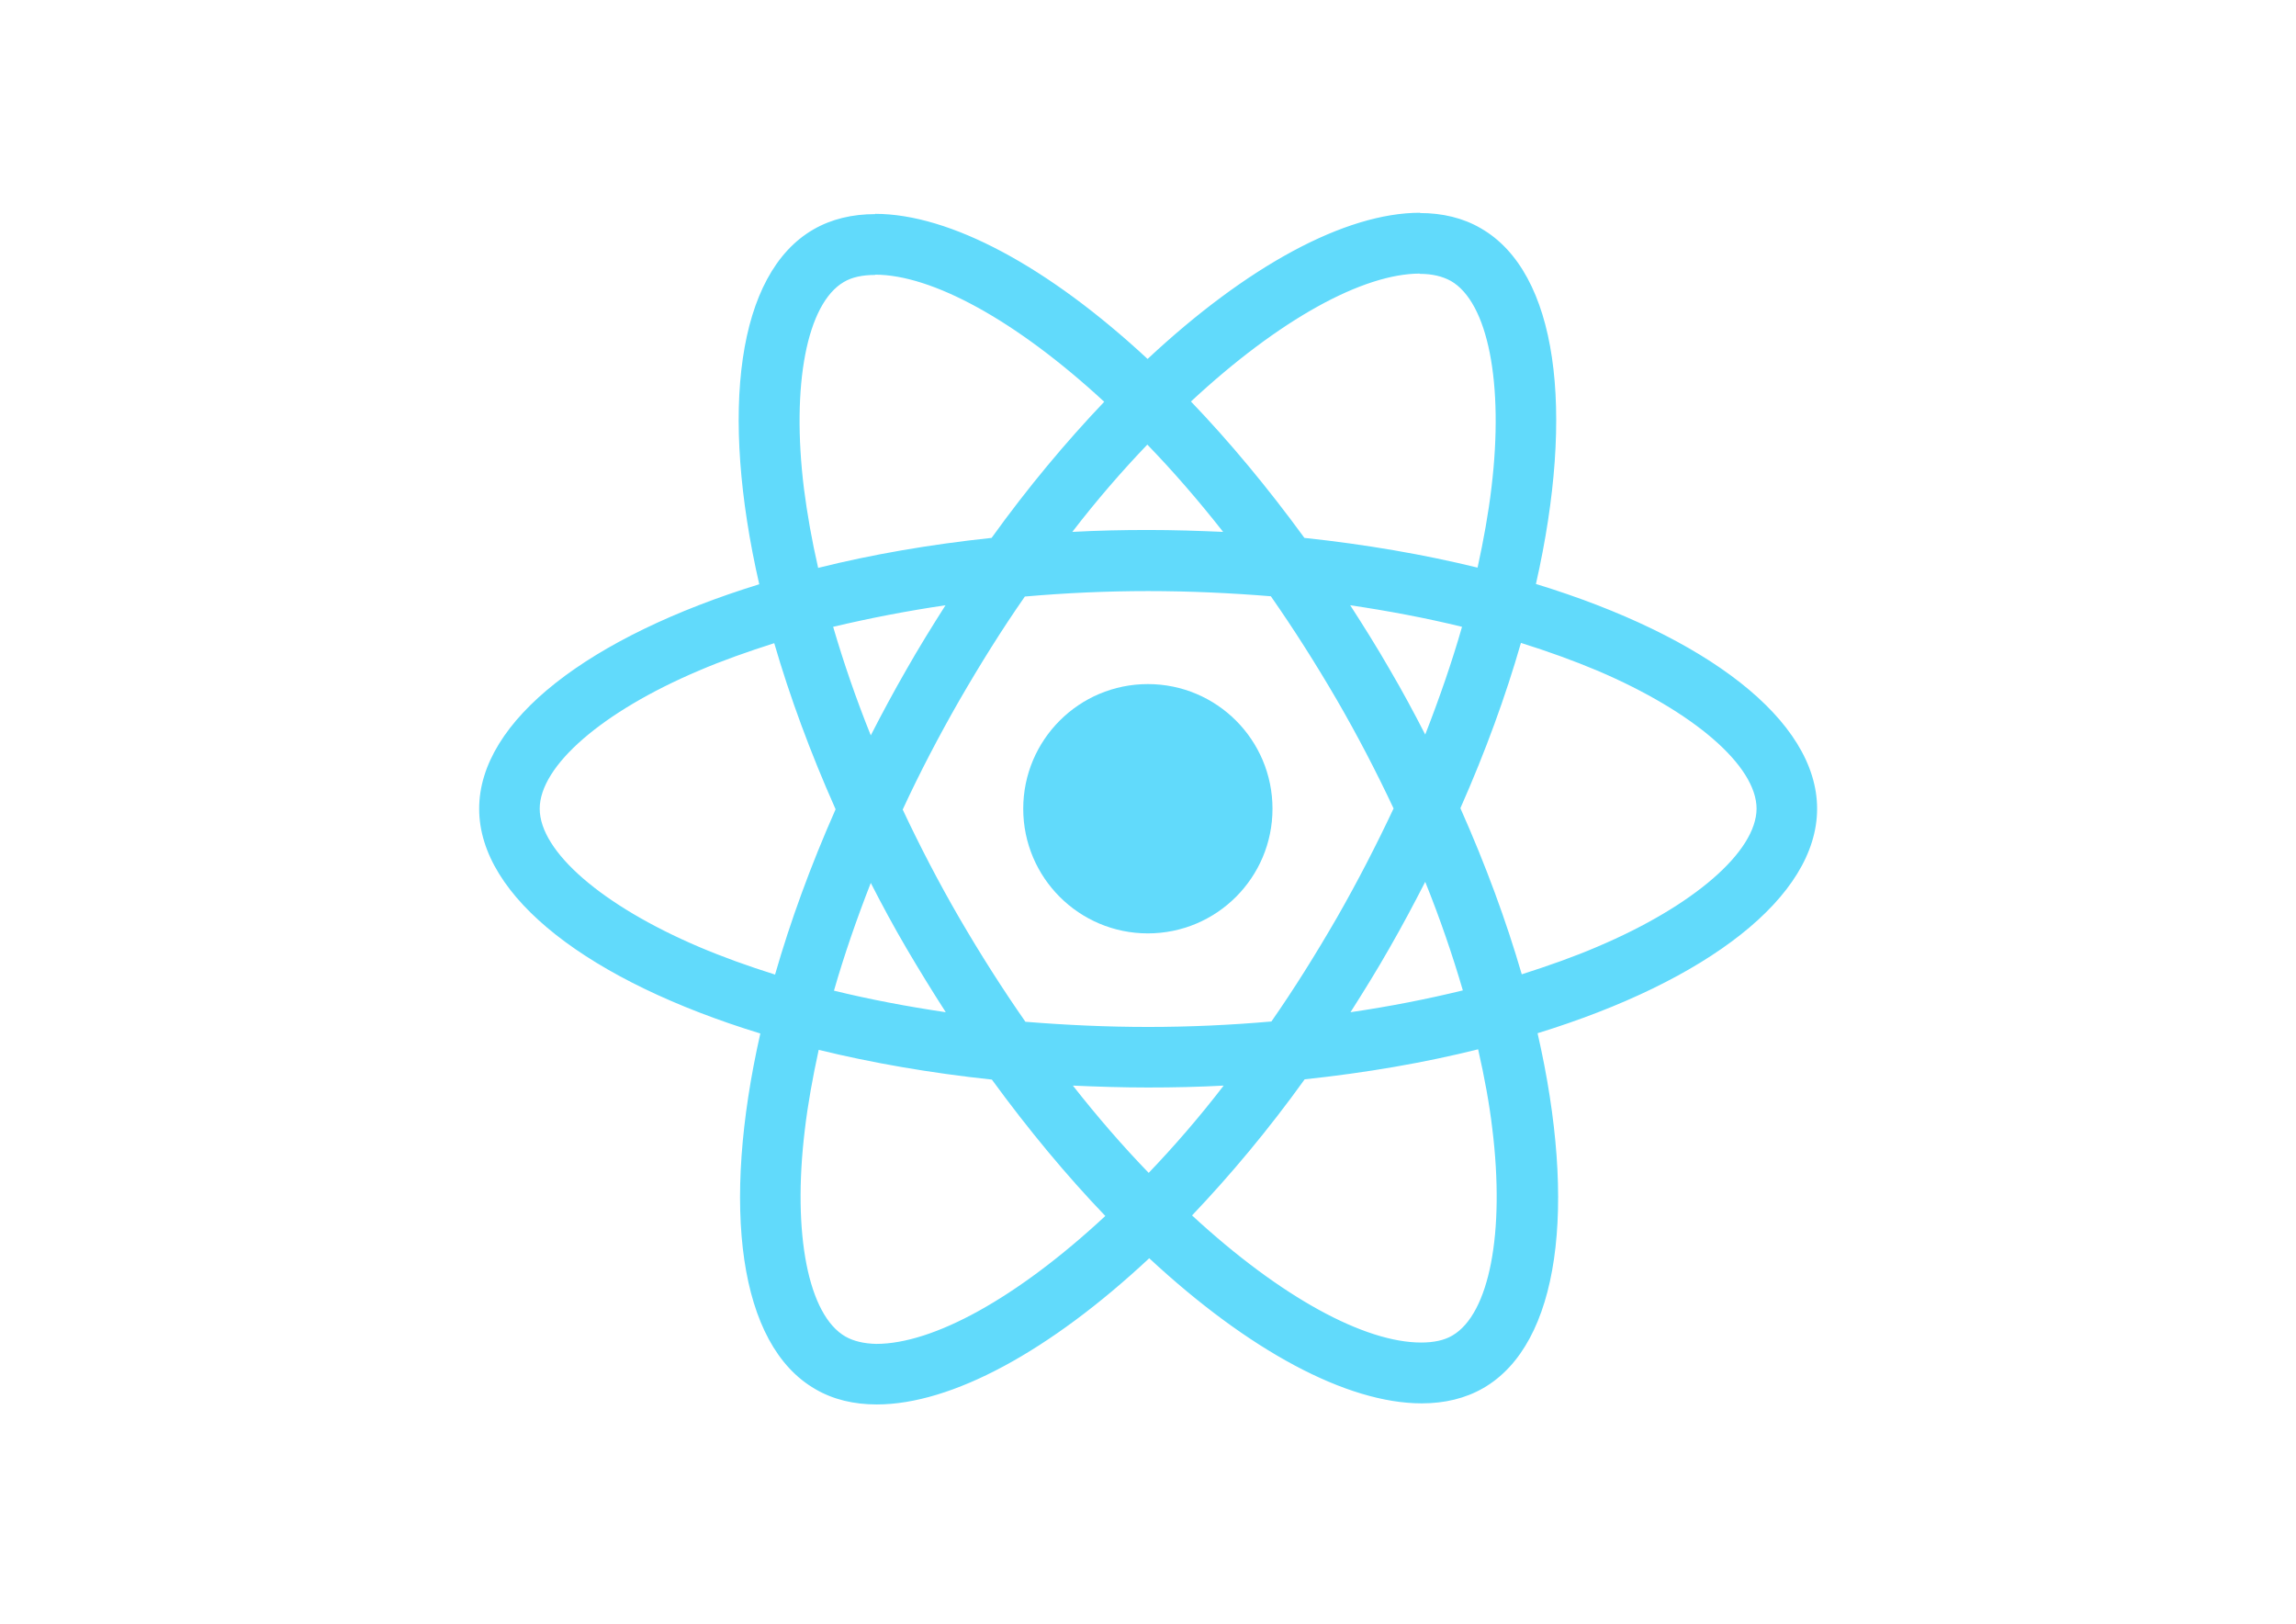
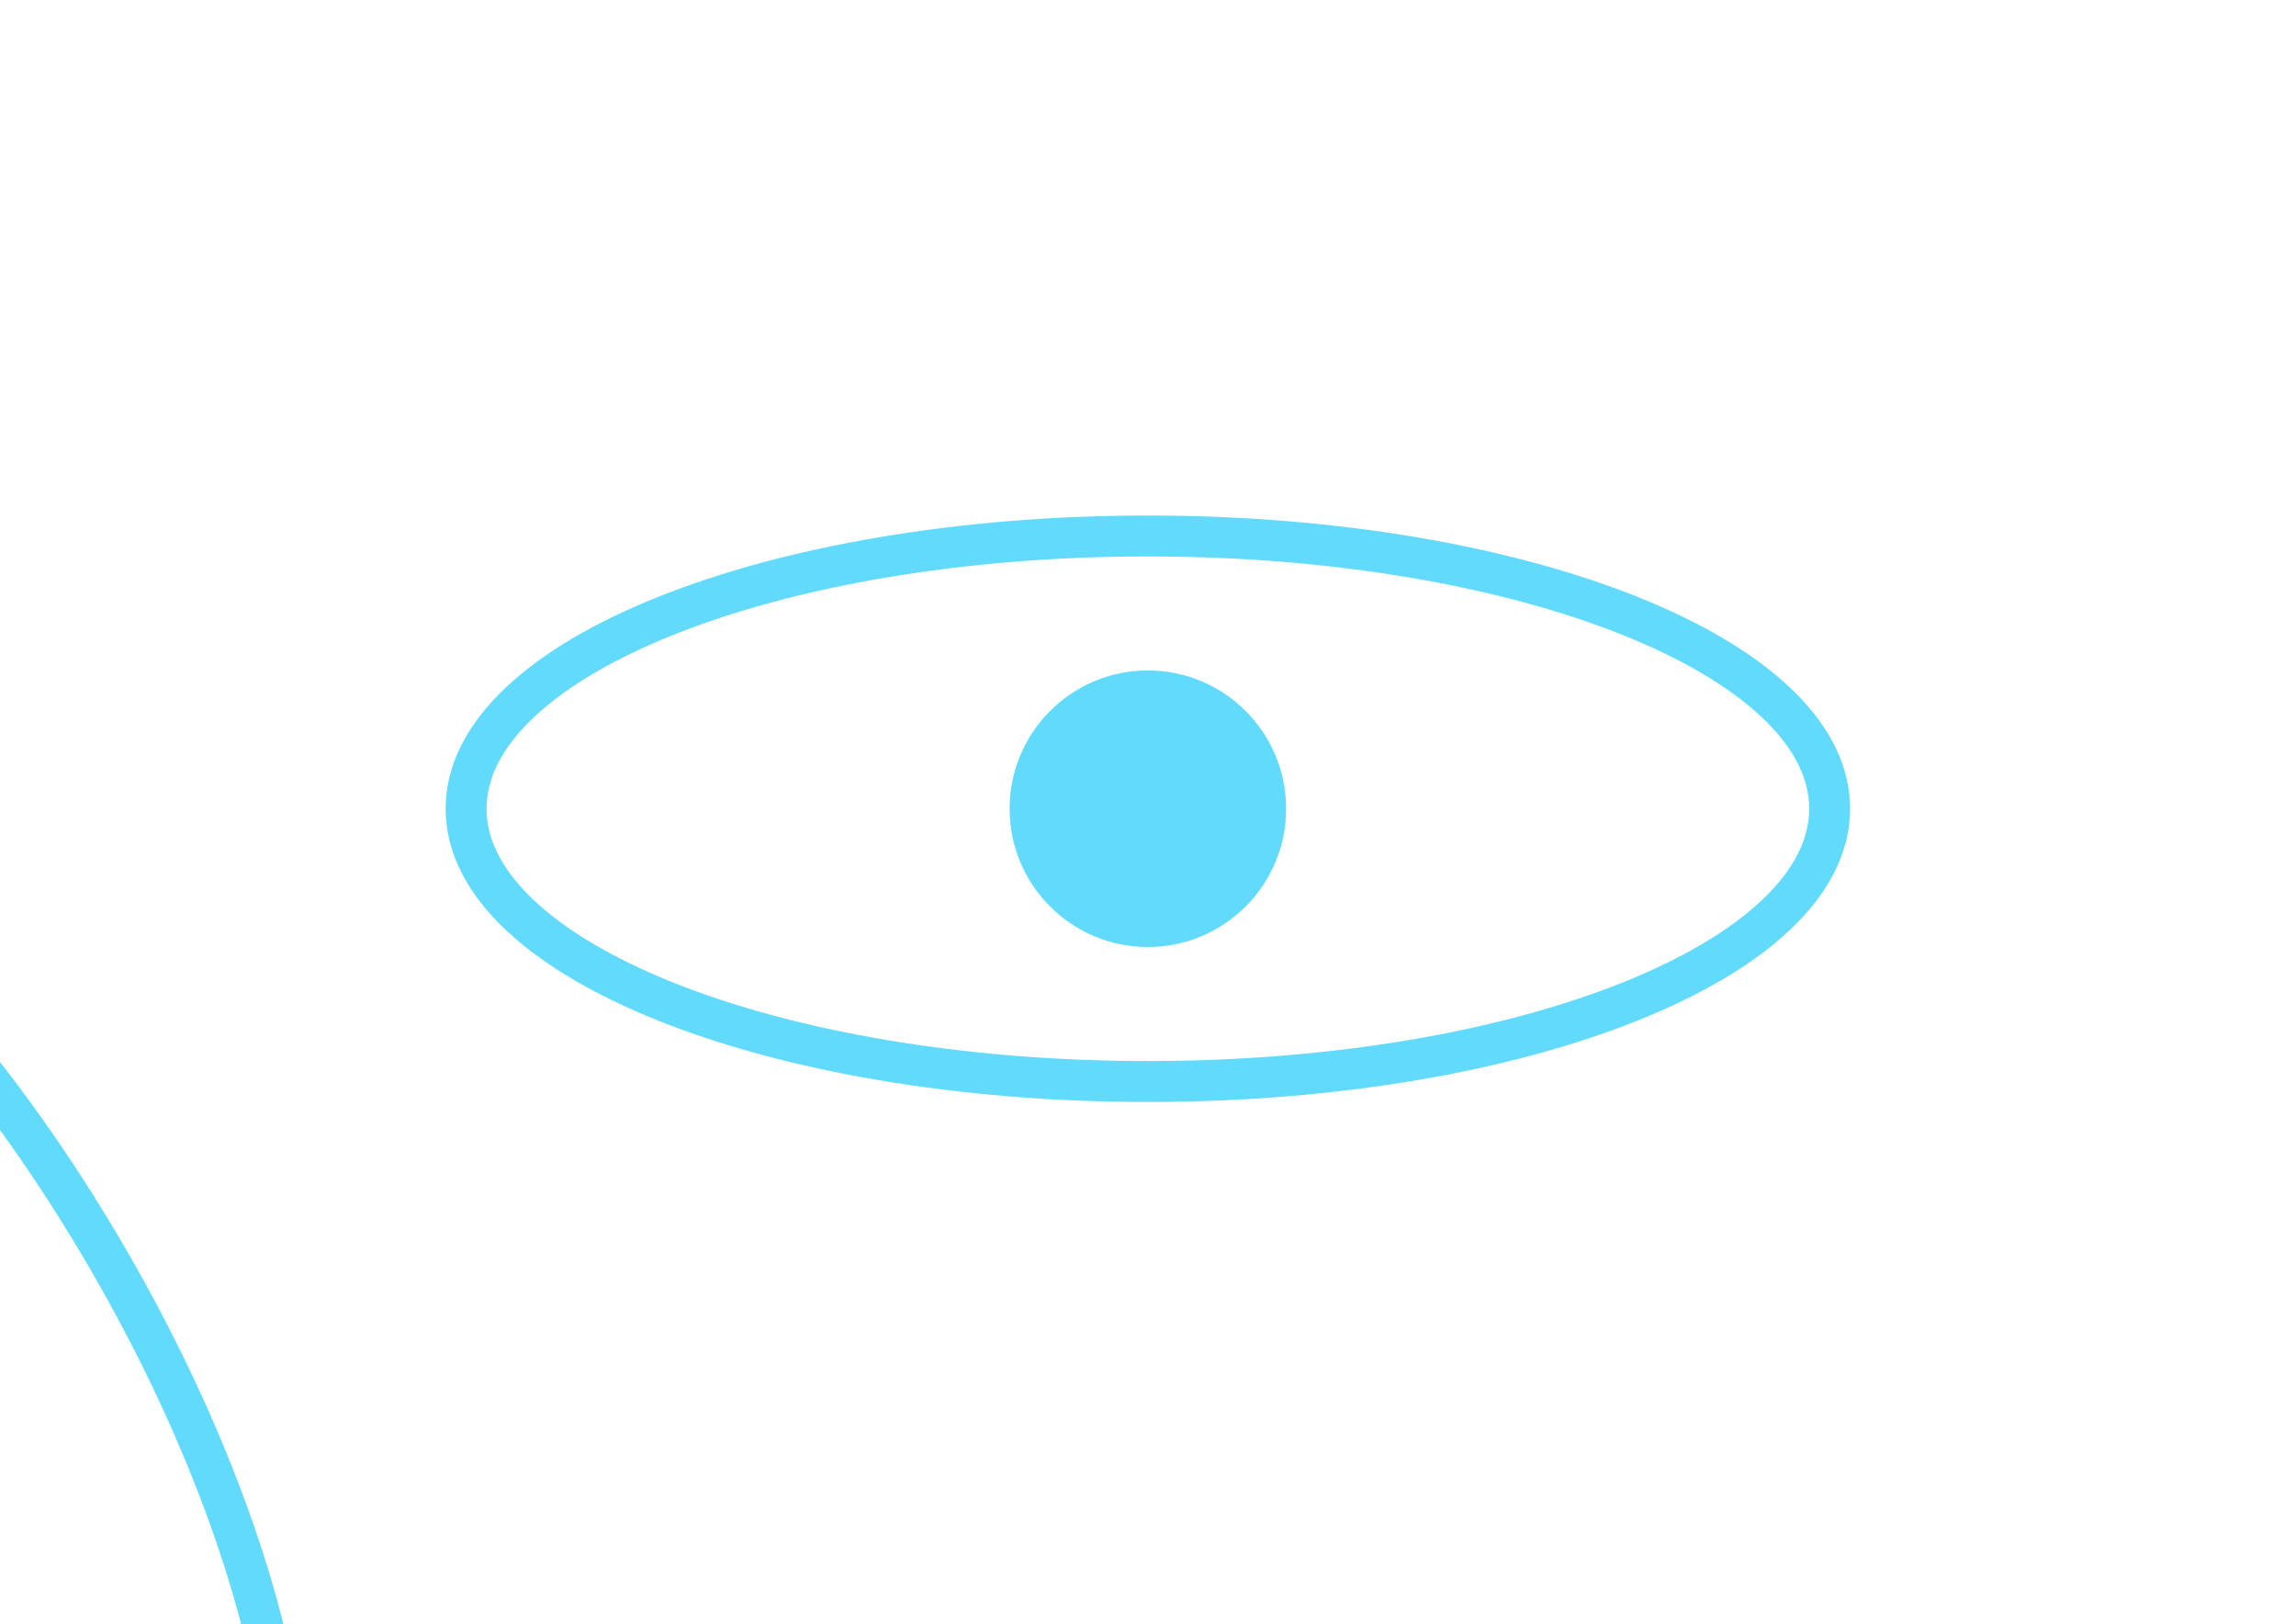
<svg xmlns="http://www.w3.org/2000/svg" viewBox="0 0 841.9 595.3">
  <g fill="#61DAFB">
-     <path d="M666.3 296.5c0-32.5-40.7-63.3-103.1-82.4 14.4-63.6 8-114.2-20.2-130.4-6.5-3.8-14.1-5.6-22.4-5.6v22.3c4.6 0 8.3.9 11.4 2.6 13.6 7.8 19.5 37.5 14.9 75.7-1.1 9.4-2.9 19.3-5.1 29.4-19.6-4.8-41-8.5-63.5-10.9-13.5-18.5-27.5-35.3-41.6-50 32.6-30.3 63.2-46.9 84-46.9V78c-27.5 0-63.5 19.6-99.9 53.6-36.4-33.8-72.4-53.2-99.9-53.2v22.3c20.7 0 51.4 16.5 84 46.6-14 14.7-28 31.4-41.3 49.9-22.6 2.4-44 6.1-63.6 11-2.3-10-4-19.7-5.2-29-4.7-38.2 1.1-67.9 14.6-75.8 3-1.8 6.9-2.6 11.5-2.6V78.5c-8.4 0-16 1.8-22.6 5.6-28.1 16.2-34.4 66.7-19.9 130.1-62.2 19.2-102.7 49.9-102.7 82.3 0 32.5 40.7 63.3 103.1 82.4-14.4 63.6-8 114.2 20.2 130.4 6.5 3.8 14.1 5.6 22.5 5.6 27.5 0 63.5-19.6 99.9-53.6 36.4 33.8 72.4 53.2 99.9 53.2 8.4 0 16-1.8 22.6-5.6 28.1-16.2 34.4-66.7 19.9-130.1 62-19.1 102.5-49.9 102.5-82.3zm-130.2-66.7c-3.7 12.9-8.3 26.2-13.5 39.5-4.1-8-8.4-16-13.1-24-4.6-8-9.5-15.8-14.4-23.4 14.2 2.1 27.9 4.7 41 7.9zm-45.8 106.5c-7.8 13.5-15.8 26.3-24.1 38.2-14.9 1.3-30 2-45.2 2-15.1 0-30.2-.7-45-1.9-8.3-11.9-16.4-24.6-24.2-38-7.6-13.1-14.5-26.4-20.8-39.8 6.2-13.4 13.2-26.8 20.7-39.9 7.8-13.5 15.8-26.3 24.1-38.2 14.9-1.3 30-2 45.2-2 15.1 0 30.2.7 45 1.9 8.3 11.9 16.4 24.6 24.2 38 7.6 13.1 14.5 26.4 20.8 39.8-6.3 13.4-13.2 26.8-20.7 39.9zm32.3-13c5.4 13.4 10 26.8 13.8 39.8-13.1 3.2-26.9 5.9-41.2 8 4.9-7.7 9.8-15.6 14.4-23.7 4.6-8 8.9-16.1 13-24.1zM421.2 430c-9.3-9.6-18.6-20.3-27.8-32 9 .4 18.2.7 27.5.7 9.4 0 18.7-.2 27.8-.7-9 11.7-18.3 22.4-27.5 32zm-74.4-58.9c-14.2-2.1-27.9-4.7-41-7.9 3.7-12.9 8.3-26.2 13.5-39.5 4.1 8 8.4 16 13.1 24 4.7 8 9.5 15.8 14.4 23.4zM420.7 163c9.3 9.6 18.6 20.3 27.8 32-9-.4-18.2-.7-27.5-.7-9.4 0-18.7.2-27.8.7 9-11.7 18.3-22.4 27.5-32zm-74 58.9c-4.9 7.7-9.8 15.6-14.4 23.7-4.6 8-8.9 16-13 24-5.4-13.4-10-26.8-13.8-39.8 13.1-3.1 26.9-5.8 41.2-7.9zm-90.5 125.2c-35.4-15.1-58.3-34.9-58.3-50.6 0-15.7 22.9-35.6 58.3-50.6 8.6-3.7 18-7 27.7-10.1 5.7 19.6 13.2 40 22.5 60.9-9.2 20.8-16.6 41.1-22.2 60.6-9.9-3.1-19.3-6.5-28-10.2zM310 490c-13.6-7.8-19.5-37.5-14.9-75.7 1.1-9.4 2.9-19.3 5.1-29.4 19.6 4.8 41 8.5 63.5 10.9 13.5 18.5 27.5 35.3 41.6 50-32.6 30.3-63.2 46.9-84 46.9-4.5-.1-8.3-1-11.3-2.7zm237.2-76.2c4.7 38.2-1.1 67.9-14.6 75.8-3 1.8-6.9 2.6-11.5 2.6-20.7 0-51.4-16.5-84-46.6 14-14.7 28-31.4 41.3-49.9 22.6-2.4 44-6.1 63.6-11 2.3 10.1 4.1 19.8 5.2 29.1zm38.5-66.7c-8.6 3.7-18 7-27.7 10.1-5.7-19.6-13.2-40-22.5-60.9 9.2-20.8 16.6-41.1 22.2-60.6 9.9 3.1 19.3 6.5 28.1 10.2 35.4 15.1 58.3 34.9 58.3 50.6-.1 15.7-23 35.6-58.4 50.6zM320.8 78.4z" />
-     <circle cx="420.9" cy="296.5" r="45.7" />
-     <path d="M520.5 78.1z" />
+     <circle cx="420.9" cy="296.5" r="45.7" fill="none" stroke="#61DAFB" stroke-width="10">
+       <animate attributeName="r" from="45.7" to="300" dur="2.0s" begin="0s" repeatCount="indefinite" />
+       <animate attributeName="opacity" from="1" to="0" dur="2.0s" begin="0s" repeatCount="indefinite" />
+     </circle>
+     <circle cx="420.9" cy="296.5" r="45.7" fill="#61DAFB" />
+     <ellipse cx="420.9" cy="296.5" rx="250" ry="100" style="fill:none;stroke:#61DAFB;stroke-width:15" />
+   </g>
+   <g fill="#61DAFB" transform="rotate(60)" transform-origin="center center">
+     <ellipse cx="420.9" cy="296.5" rx="250" ry="100" style="fill:none;stroke:#61DAFB;stroke-width:15" />
+   </g>
+   <g fill="#61DAFB" transform="rotate(120)" transform-origin="center center">
+     <ellipse cx="420.9" cy="296.5" rx="250" ry="100" style="fill:none;stroke:#61DAFB;stroke-width:15" />
  </g>
</svg>
